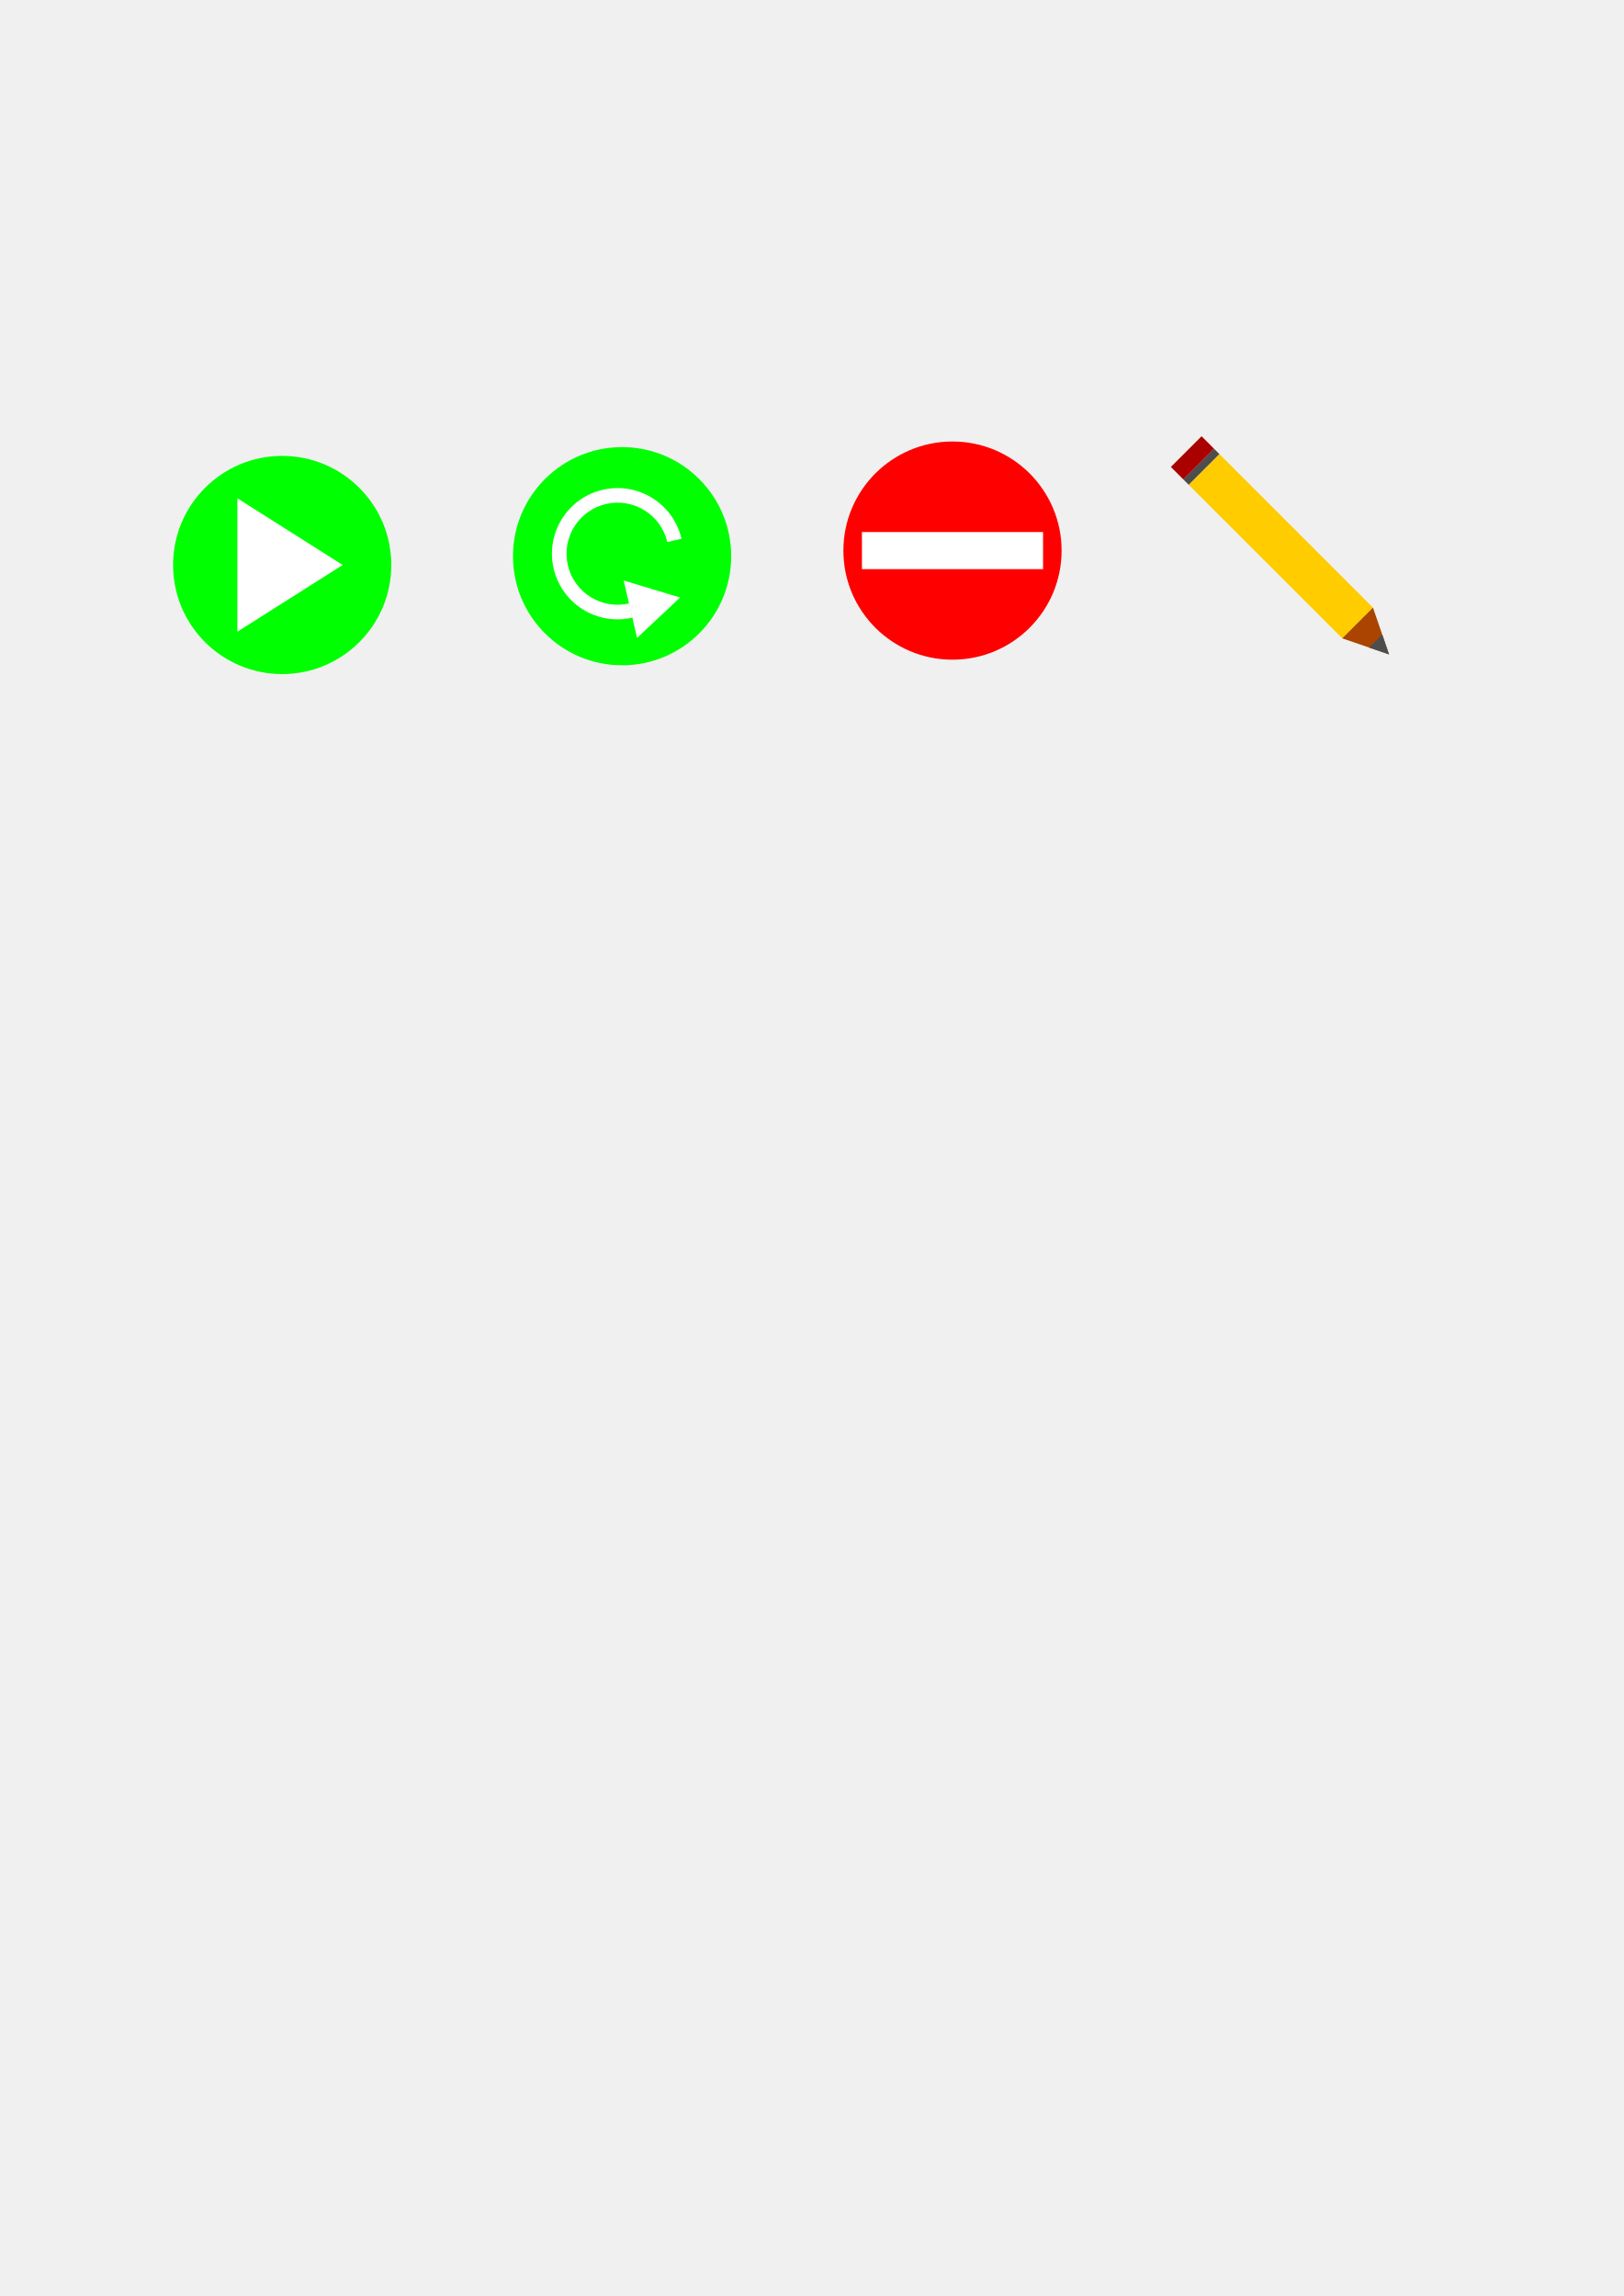
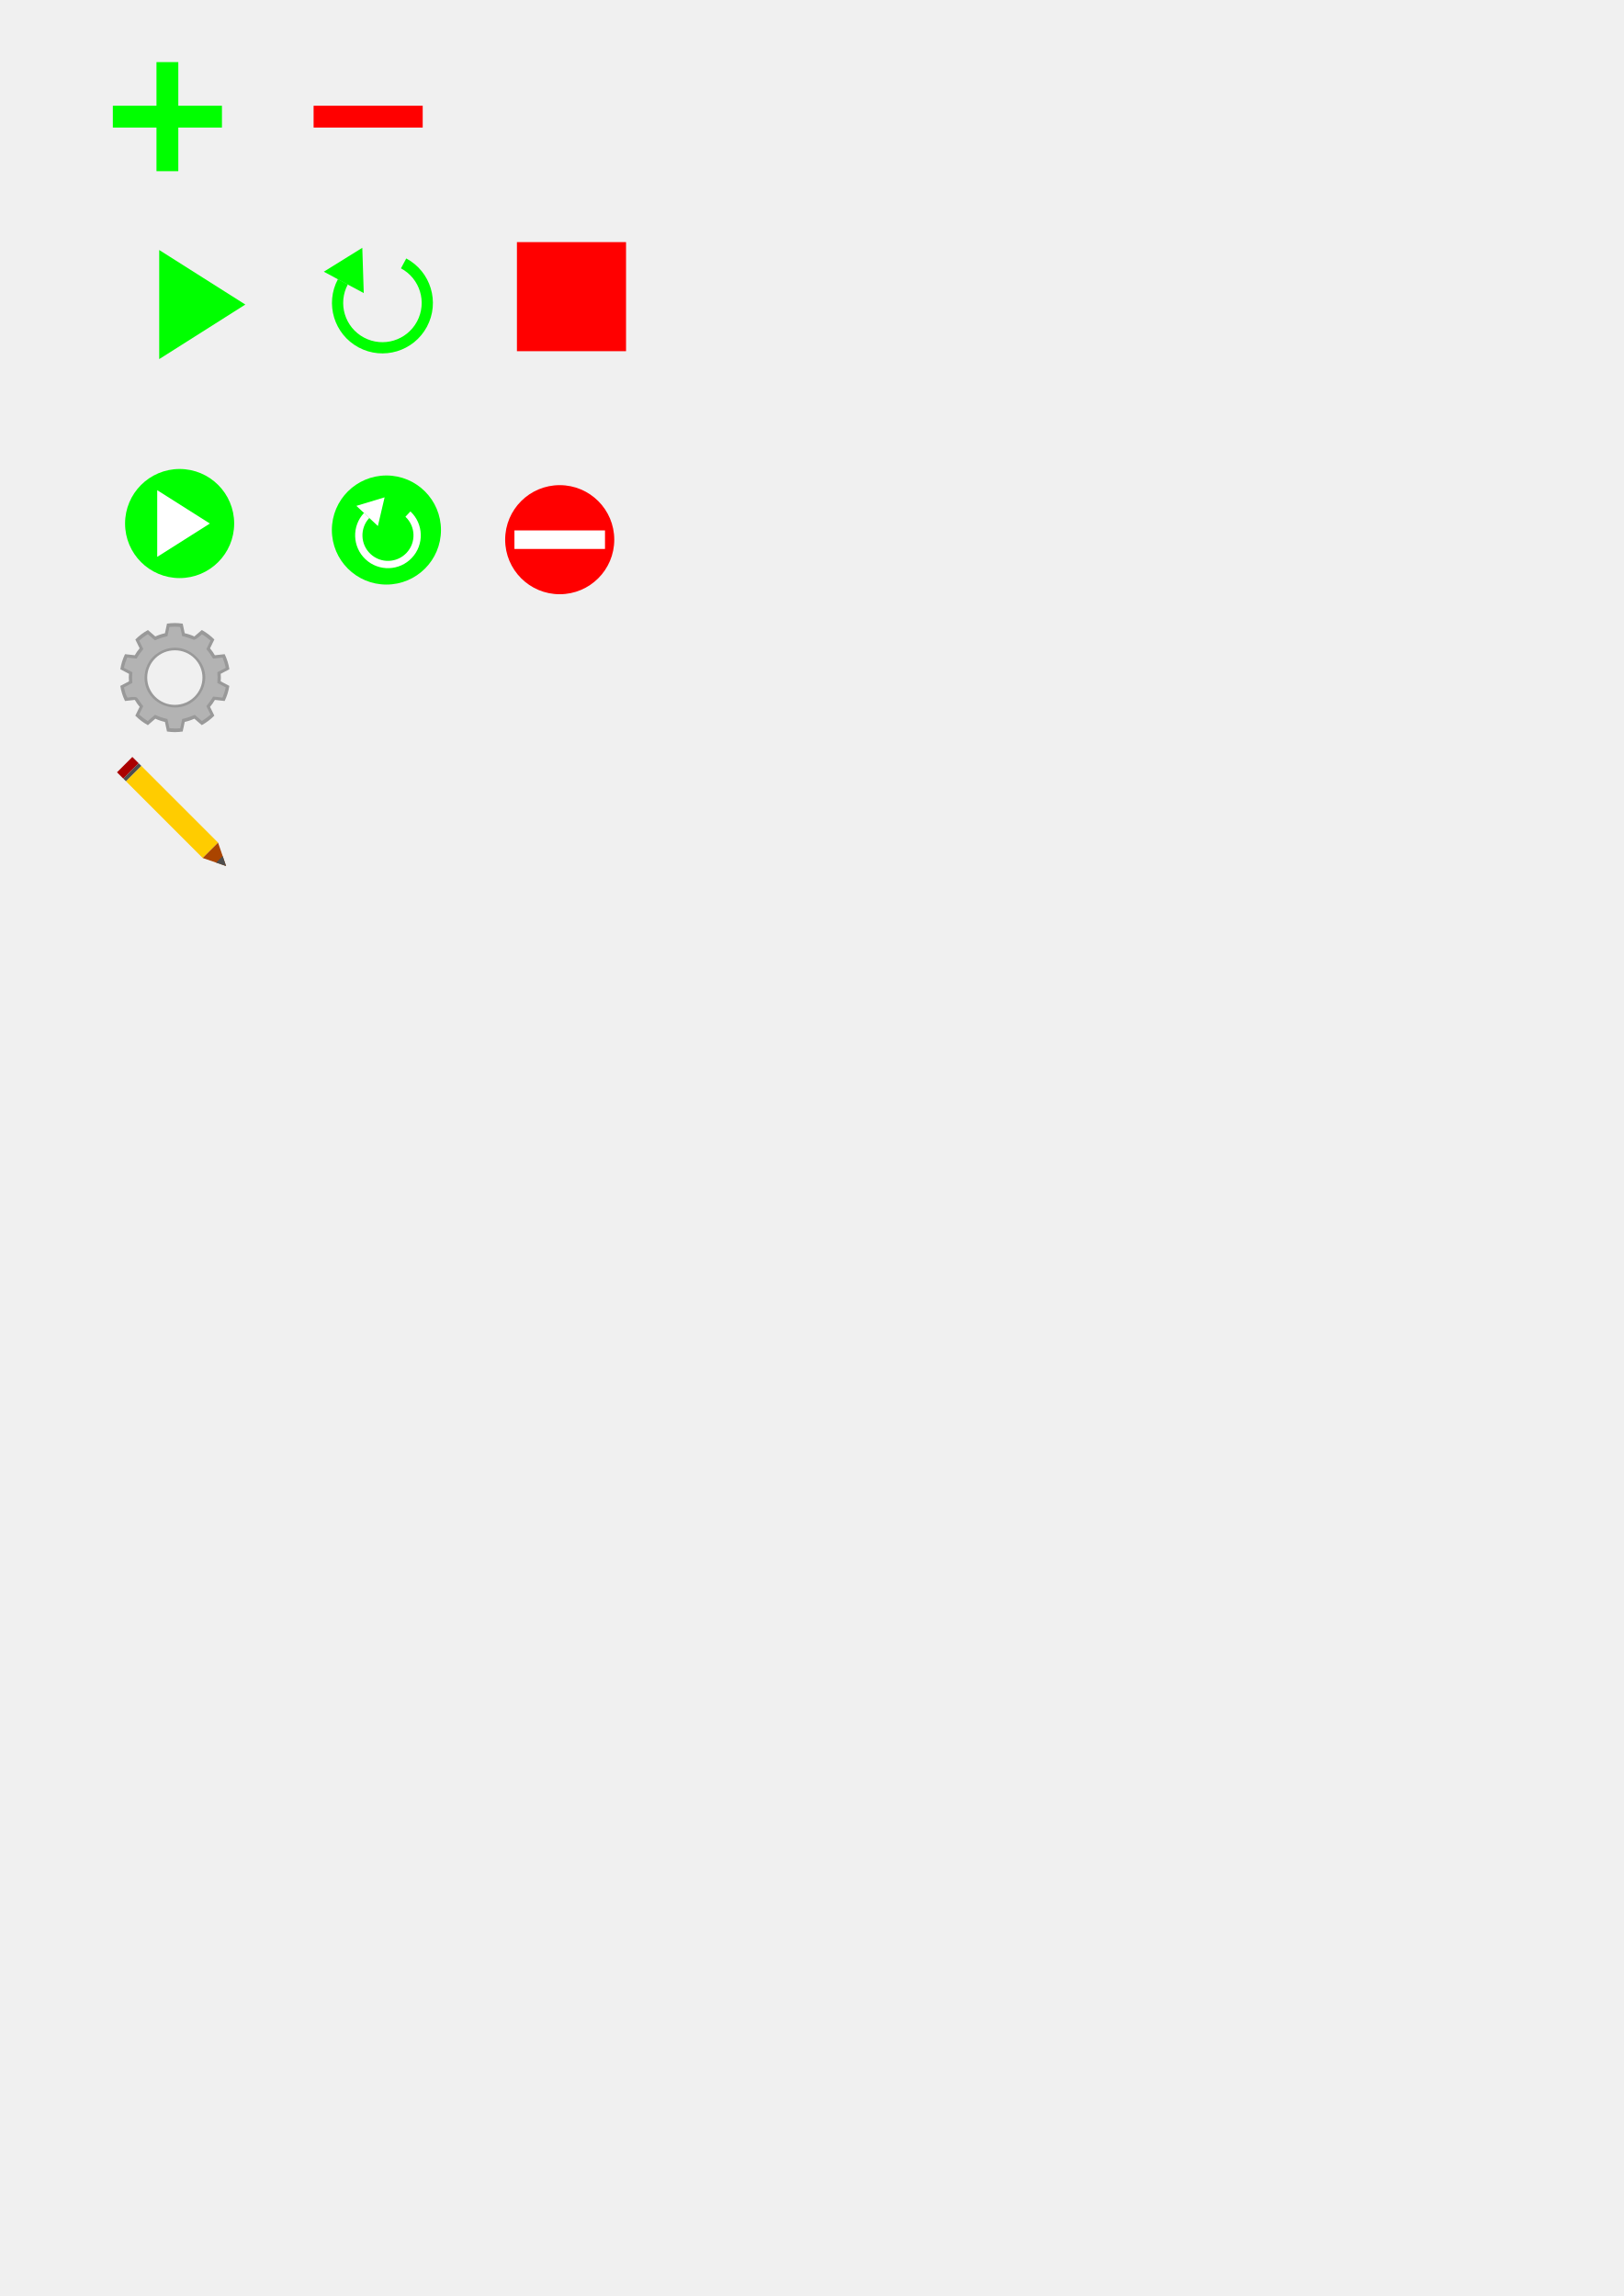
<svg xmlns="http://www.w3.org/2000/svg" width="210mm" height="297mm" viewBox="0 0 744.094 1052.362" id="svg2" version="1.1">
  <defs id="defs4" />
  <g id="layer1">
-     <g transform="translate(-242.7336,-267.2209)" id="g4188">
-       <circle r="50" cy="526.181" cx="372.047" id="path4144" style="opacity:1;fill:#00ff00;fill-opacity:1;stroke:none;stroke-width:0.8;stroke-miterlimit:4;stroke-dasharray:none;stroke-opacity:1" />
-       <path transform="matrix(0.2523873,0,0,0.2768921,360.2171,412.7182)" d="M -34.463,299.383 156.738,409.773 -34.463,520.163 Z" id="path4142" style="opacity:1;fill:#ffffff;fill-opacity:1;stroke:none;stroke-width:0.8;stroke-miterlimit:4;stroke-dasharray:none;stroke-opacity:1" />
+     <g id="g4374" transform="matrix(0.5,0,0,0.5,17.65684,110.4801)">
+       <circle r="50" cy="258.96" cx="129.314" id="path4144" style="opacity:1;fill:#00ff00;fill-opacity:1;stroke:none;stroke-width:0.8;stroke-miterlimit:4;stroke-dasharray:none;stroke-opacity:1" />
+       <path transform="matrix(0.2523873,0,0,0.2768921,117.4835,145.4974)" d="M -34.463,299.383 156.738,409.773 -34.463,520.163 Z" id="path4142" style="opacity:1;fill:#ffffff;fill-opacity:1;stroke:none;stroke-width:0.8;stroke-miterlimit:4;stroke-dasharray:none;stroke-opacity:1" />
    </g>
-     <g transform="translate(-143.7336,-422.7209)" id="g4184">
+     <path transform="matrix(0.2064271,0,0,0.2264695,80.07113,46.78925)" d="M -34.463,299.383 156.738,409.773 -34.463,520.163 Z" id="path4356" style="opacity:1;fill:#00ff00;fill-opacity:1;stroke:none;stroke-width:0.8;stroke-miterlimit:4;stroke-dasharray:none;stroke-opacity:1" />
+     <g transform="matrix(0.5,0,0,0.5,-33.6168,-90.17935)" id="g4184">
      <circle style="opacity:1;fill:#ff0000;fill-opacity:1;stroke:none;stroke-width:0.8;stroke-miterlimit:4;stroke-dasharray:none;stroke-opacity:1" id="path4180" cx="580.234" cy="675.083" r="50" />
      <rect style="opacity:1;fill:#ffffff;fill-opacity:1;stroke:none;stroke-width:0.8;stroke-miterlimit:4;stroke-dasharray:none;stroke-opacity:1" id="rect4182" width="83" height="17" x="538.734" y="666.583" />
    </g>
-     <g id="g4163" transform="matrix(0.07615374,0.3254604,-0.3254604,0.07615374,413.4728,94.7315)" style="fill:#ffffff">
-       <g id="g4175">
-         <g id="g4167" transform="matrix(0.6816247,-2.913079,2.913079,0.6816247,-1586.275,1787.833)">
-           <circle r="50" cy="540.323" cx="574.28" id="circle4169" style="opacity:1;fill:#00ff00;fill-opacity:1;stroke:none;stroke-width:0.8;stroke-miterlimit:4;stroke-dasharray:none;stroke-opacity:1" />
+     <g id="g4389" transform="matrix(0.5,0,0,0.5,34.54153,115.4675)">
+       <g transform="matrix(0.07615374,0.3254604,-0.3254604,0.07615374,413.4728,94.7315)" id="g4366" style="fill:#ffffff" />
+       <g id="g4403">
+         <g transform="translate(-289.1967,-285.3882)" id="g4167" style="fill:#ffffff">
+           <circle style="opacity:1;fill:#00ff00;fill-opacity:1;stroke:none;stroke-width:0.8;stroke-miterlimit:4;stroke-dasharray:none;stroke-opacity:1" id="circle4169" cx="574.28" cy="540.323" r="50" />
        </g>
-         <path style="opacity:1;fill:#ffffff;fill-opacity:1;stroke:none;stroke-width:0.8;stroke-miterlimit:4;stroke-dasharray:none;stroke-opacity:1" d="m 374.428,398.434 a 90,90 0 0 0 -90,90 90,90 0 0 0 90,90 90,90 0 0 0 90,-90 l -20,0 a 70,70 0 0 1 -70,70 70,70 0 0 1 -70,-70 70,70 0 0 1 70,-70 l 0,-20 z" id="path4152" />
+         <path id="path4152" d="m 344.494,407.488 a 90,90 0 0 1 124.795,25.025 90,90 0 0 1 -25.025,124.795 90,90 0 0 1 -124.795,-25.025 l 16.647,-11.086 a 70,70 0 0 0 97.063,19.464 70,70 0 0 0 19.464,-97.063 70,70 0 0 0 -97.063,-19.464 l -11.086,-16.647 z" style="opacity:1;fill:#ffffff;fill-opacity:1;stroke:none;stroke-width:0.8;stroke-miterlimit:4;stroke-dasharray:none;stroke-opacity:1" transform="matrix(0.07615374,0.3254604,-0.3254604,0.07615374,413.4728,94.7315)" />
+         <path style="opacity:1;fill:#ffffff;fill-opacity:1;stroke:none;stroke-width:0.8;stroke-miterlimit:4;stroke-dasharray:none;stroke-opacity:1" id="path4161" d="m 452.5,418.69 40.419,70.008 -80.838,0 z" transform="matrix(-0.2437801,-0.2286813,-0.2286813,0.2437801,489.4783,226.3769)" />
      </g>
-       <path d="m 452.5,418.69 40.419,70.008 -80.838,0 z" id="path4161" style="opacity:1;fill:#ffffff;fill-opacity:1;stroke:none;stroke-width:0.8;stroke-miterlimit:4;stroke-dasharray:none;stroke-opacity:1" />
    </g>
-     <g transform="matrix(0.1759934,-0.1759939,0.1759934,0.1759939,450.5323,223.0686)" id="g4199">
+     <g id="g4385" transform="matrix(0.7687693,0,0,0.7687693,-40.89637,37.77215)">
+       <g id="g4396" transform="matrix(0.258819,-0.9659258,-0.9659258,-0.258819,330.6664,435.5501)">
+         <path id="path4358" d="m 310.191,119.656 a 30.083,30.083 0 0 0 -36.145,-22.438 30.083,30.083 0 0 0 -22.438,36.145 30.083,30.083 0 0 0 36.145,22.438 l -1.523,-6.509 a 23.398,23.398 0 0 1 -28.113,-17.451 23.398,23.398 0 0 1 17.451,-28.113 23.398,23.398 0 0 1 28.113,17.451 l 6.509,-1.523 z" style="opacity:1;fill:#00ff00;fill-opacity:1;stroke:none;stroke-width:0.8;stroke-miterlimit:4;stroke-dasharray:none;stroke-opacity:1" />
+         <path d="m 80.28,338.113 40.419,70.008 -80.838,0 z" id="path4360" style="opacity:1;fill:#00ff00;fill-opacity:1;stroke:none;stroke-width:0.8;stroke-miterlimit:4;stroke-dasharray:none;stroke-opacity:1" transform="matrix(0.07615374,0.3254604,-0.3254604,0.07615374,413.4728,94.7315)" />
+       </g>
+     </g>
+     <g transform="matrix(0.08799669,-0.08799694,0.08799669,0.08799694,10.59846,358.4985)" id="g4199">
      <g id="g4201">
        <g transform="translate(61.51829,7.071068)" id="g4203">
          <rect style="opacity:1;fill:#ffcc00;fill-opacity:1;stroke:none;stroke-width:0.8;stroke-miterlimit:4;stroke-dasharray:none;stroke-opacity:1" id="rect4205" width="80" height="400" x="208.571" y="258.076" />
          <path style="opacity:1;fill:#aa4400;fill-opacity:1;stroke:none;stroke-width:0.8;stroke-miterlimit:4;stroke-dasharray:none;stroke-opacity:1" id="path4207" d="m 244.026,754.732 -47.273,-81.878 94.545,-1e-5 z" transform="matrix(0.8461571,0,0,1,42.08671,-14.85579)" />
          <path style="opacity:1;fill:#4d4d4d;fill-opacity:1;stroke:none;stroke-width:0.8;stroke-miterlimit:4;stroke-dasharray:none;stroke-opacity:1" d="m 233.299,708.643 c 5.091,10.411 10.182,20.823 15.273,31.234 5.669,-11.591 11.335,-23.185 17.004,-34.776 -11.337,0 -22.673,0 -34.01,0 0.577,1.181 1.155,2.361 1.732,3.542 z" id="path4209" />
        </g>
        <rect y="251.273" x="270.09" height="13.875" width="80" id="rect4211" style="opacity:1;fill:#4d4d4d;fill-opacity:1;stroke:none;stroke-width:0.8;stroke-miterlimit:4;stroke-dasharray:none;stroke-opacity:1" />
        <rect y="218.746" x="270.09" height="32.527" width="80" id="rect4213" style="opacity:1;fill:#aa0000;fill-opacity:1;stroke:none;stroke-width:0.8;stroke-miterlimit:4;stroke-dasharray:none;stroke-opacity:1" />
      </g>
    </g>
+     <rect style="opacity:1;fill:#ff0000;fill-opacity:1;stroke:none;stroke-width:0.8;stroke-miterlimit:4;stroke-dasharray:none;stroke-opacity:1" id="rect4161" width="50" height="10" x="143.711" y="48.464" />
+     <g id="g4168" transform="matrix(0.5,0,0,0.5,10.35535,-174.7682)">
+       <rect style="opacity:1;fill:#00ff00;fill-opacity:1;stroke:none;stroke-width:0.8;stroke-miterlimit:4;stroke-dasharray:none;stroke-opacity:1" id="rect4163" width="100" height="20" x="82.711" y="446.464" />
+       <rect transform="matrix(0,1,-1,0,0,0)" y="-142.711" x="406.464" height="20" width="100" id="rect4165" style="opacity:1;fill:#00ff00;fill-opacity:1;stroke:none;stroke-width:0.8;stroke-miterlimit:4;stroke-dasharray:none;stroke-opacity:1" />
+     </g>
+     <rect style="opacity:1;fill:#ff0000;fill-opacity:1;stroke:none;stroke-width:0.8;stroke-miterlimit:4;stroke-dasharray:none;stroke-opacity:1" id="rect4172" width="50" height="50" x="236.894" y="110.969" />
+   </g>
+   <g id="g5430">
+     <path id="path4146" d="m 80.123,285.566 c -1.205,0.008 -2.408,0.102 -3.6,0.279 l -0.935,4.401 c -1.518,0.33 -2.995,0.824 -4.403,1.474 l -3.401,-2.949 c -2.123,1.171 -4.065,2.637 -5.765,4.355 l 1.969,4.018 c -0.84,0.991 -1.584,2.057 -2.224,3.184 l -4.471,-0.495 c -1.056,2.191 -1.783,4.522 -2.158,6.919 l 3.978,2.095 c -0.053,0.572 -0.082,1.145 -0.087,1.719 0.004,0.575 0.031,1.149 0.083,1.721 l -3.987,2.1 c 0.378,2.396 1.107,4.725 2.164,6.914 l 4.492,-0.497 c 0.64,1.12 1.383,2.18 2.22,3.164 l -1.989,4.059 c 1.699,1.714 3.639,3.179 5.76,4.347 l 3.417,-2.964 c 1.408,0.655 2.885,1.153 4.405,1.487 l 0.931,4.383 c 1.192,0.18 2.395,0.275 3.601,0.285 1.205,-0.008 2.408,-0.102 3.6,-0.279 l 0.935,-4.401 c 1.518,-0.33 2.995,-0.824 4.403,-1.474 l 3.401,2.95 c 2.123,-1.171 4.065,-2.638 5.764,-4.355 l -1.969,-4.018 c 0.84,-0.991 1.584,-2.057 2.224,-3.184 l 4.471,0.495 c 1.056,-2.191 1.783,-4.522 2.158,-6.919 l -3.978,-2.095 c 0.053,-0.572 0.082,-1.145 0.087,-1.719 -0.004,-0.575 -0.032,-1.149 -0.083,-1.721 l 3.987,-2.1 c -0.378,-2.396 -1.107,-4.725 -2.164,-6.914 l -4.492,0.497 c -0.64,-1.12 -1.383,-2.179 -2.22,-3.164 l 1.99,-4.059 c -1.699,-1.714 -3.639,-3.179 -5.76,-4.347 l -3.417,2.964 c -1.408,-0.655 -2.885,-1.153 -4.404,-1.487 l -0.931,-4.383 c -1.192,-0.18 -2.395,-0.275 -3.601,-0.285 z m 0,12.5 c 6.991,-10e-6 12.658,5.596 12.658,12.5 9e-6,6.904 -5.667,12.5 -12.658,12.5 -6.991,0 -12.658,-5.596 -12.658,-12.5 0,-6.904 5.667,-12.5 12.658,-12.5 z" style="opacity:1;fill:#999999;fill-opacity:1;stroke:none;stroke-width:0.8;stroke-miterlimit:4;stroke-dasharray:none;stroke-opacity:1" />
+     <path id="path4146-9" d="m 80.151,287.233 c -0.829,0.018 -1.661,0.076 -2.495,0.132 -0.303,1.411 -0.605,2.821 -0.908,4.231 -1.967,0.444 -3.892,1.081 -5.739,1.906 -1.091,-0.94 -2.183,-1.881 -3.275,-2.821 -1.394,0.878 -2.734,1.847 -3.956,2.95 0.63,1.286 1.26,2.572 1.892,3.858 -1.125,1.383 -2.179,2.829 -3.064,4.377 -1.438,-0.157 -2.877,-0.315 -4.315,-0.473 -0.621,1.521 -1.158,3.086 -1.489,4.694 1.284,0.674 2.569,1.349 3.853,2.023 -0.149,1.634 -0.152,3.289 -0.005,4.924 -1.29,0.676 -2.582,1.349 -3.861,2.047 0.403,1.6 0.751,3.266 1.666,4.677 1.414,-0.178 2.963,-0.608 4.325,-0.011 1.042,1.249 1.797,2.706 2.865,3.935 -0.627,1.277 -1.254,2.553 -1.881,3.83 1.228,1.081 2.534,2.103 3.936,2.971 1.104,-0.949 2.209,-1.897 3.313,-2.846 1.843,0.828 3.767,1.48 5.739,1.931 0.301,1.402 0.602,2.805 0.902,4.207 1.637,0.144 3.287,0.178 4.932,0.024 0.305,-1.416 0.611,-2.832 0.912,-4.249 1.969,-0.444 3.9,-1.082 5.747,-1.906 1.09,0.939 2.18,1.878 3.271,2.817 1.399,-0.881 2.737,-1.828 3.956,-2.95 -0.629,-1.285 -1.257,-2.571 -1.889,-3.854 1.128,-1.387 2.18,-2.828 3.064,-4.379 1.44,0.158 2.88,0.316 4.32,0.473 0.62,-1.522 1.142,-3.09 1.486,-4.691 -1.285,-0.676 -2.57,-1.352 -3.854,-2.028 0.148,-1.634 0.152,-3.288 0.005,-4.923 1.284,-0.672 2.569,-1.344 3.853,-2.016 -0.362,-1.594 -0.833,-3.176 -1.463,-4.692 -1.448,0.156 -2.895,0.312 -4.343,0.468 -0.925,-1.52 -1.921,-2.997 -3.082,-4.347 0.642,-1.302 1.287,-2.602 1.904,-3.916 -1.261,-1.028 -2.509,-2.1 -3.966,-2.854 -1.101,0.94 -2.146,2.049 -3.562,2.515 -1.831,-0.547 -3.572,-1.392 -5.461,-1.724 -0.294,-1.391 -0.525,-2.803 -0.944,-4.159 -0.795,-0.065 -1.589,-0.159 -2.388,-0.152 z m 0.082,9.631 c 6.94,-0.033 13.336,5.846 13.808,12.717 0.537,6.878 -4.942,13.678 -11.864,14.559 -6.142,0.869 -12.738,-2.719 -15.002,-8.506 -2.222,-5.498 -0.389,-12.432 4.531,-15.891 2.447,-1.804 5.463,-2.894 8.526,-2.878 z" style="opacity:1;fill:#b3b3b3;fill-opacity:1;stroke:none;stroke-width:0.8;stroke-miterlimit:4;stroke-dasharray:none;stroke-opacity:1" />
  </g>
</svg>
